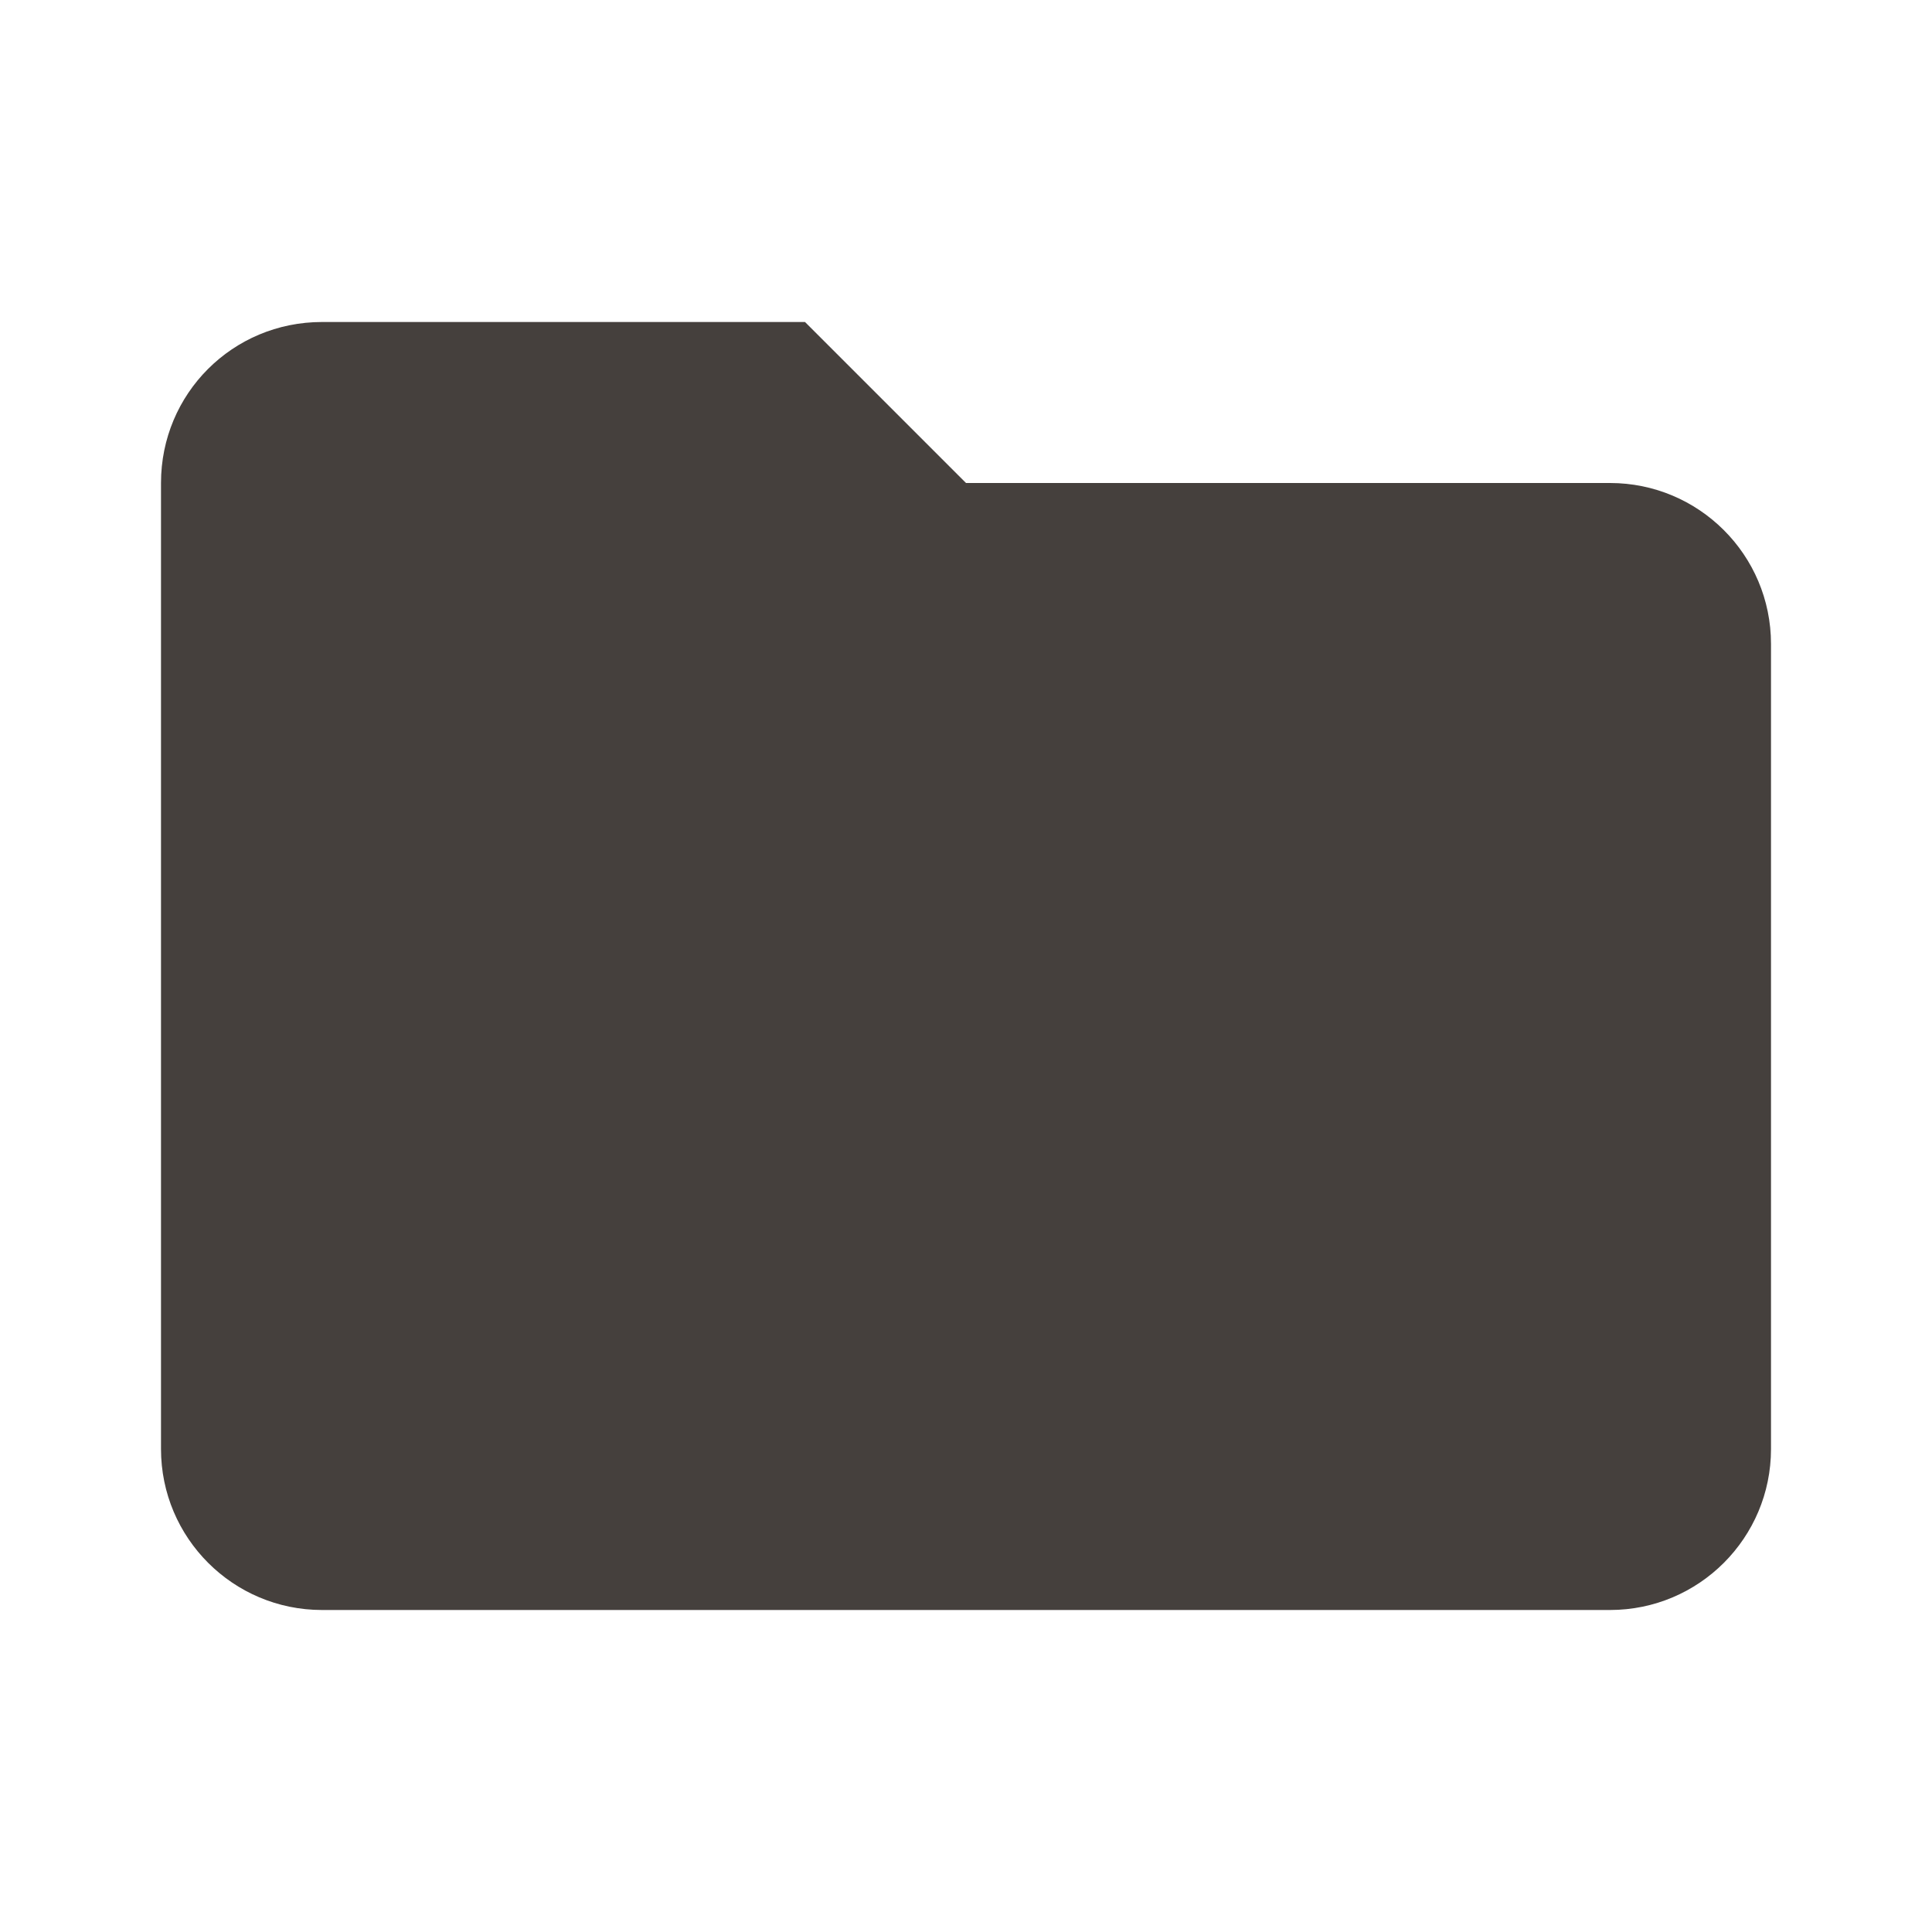
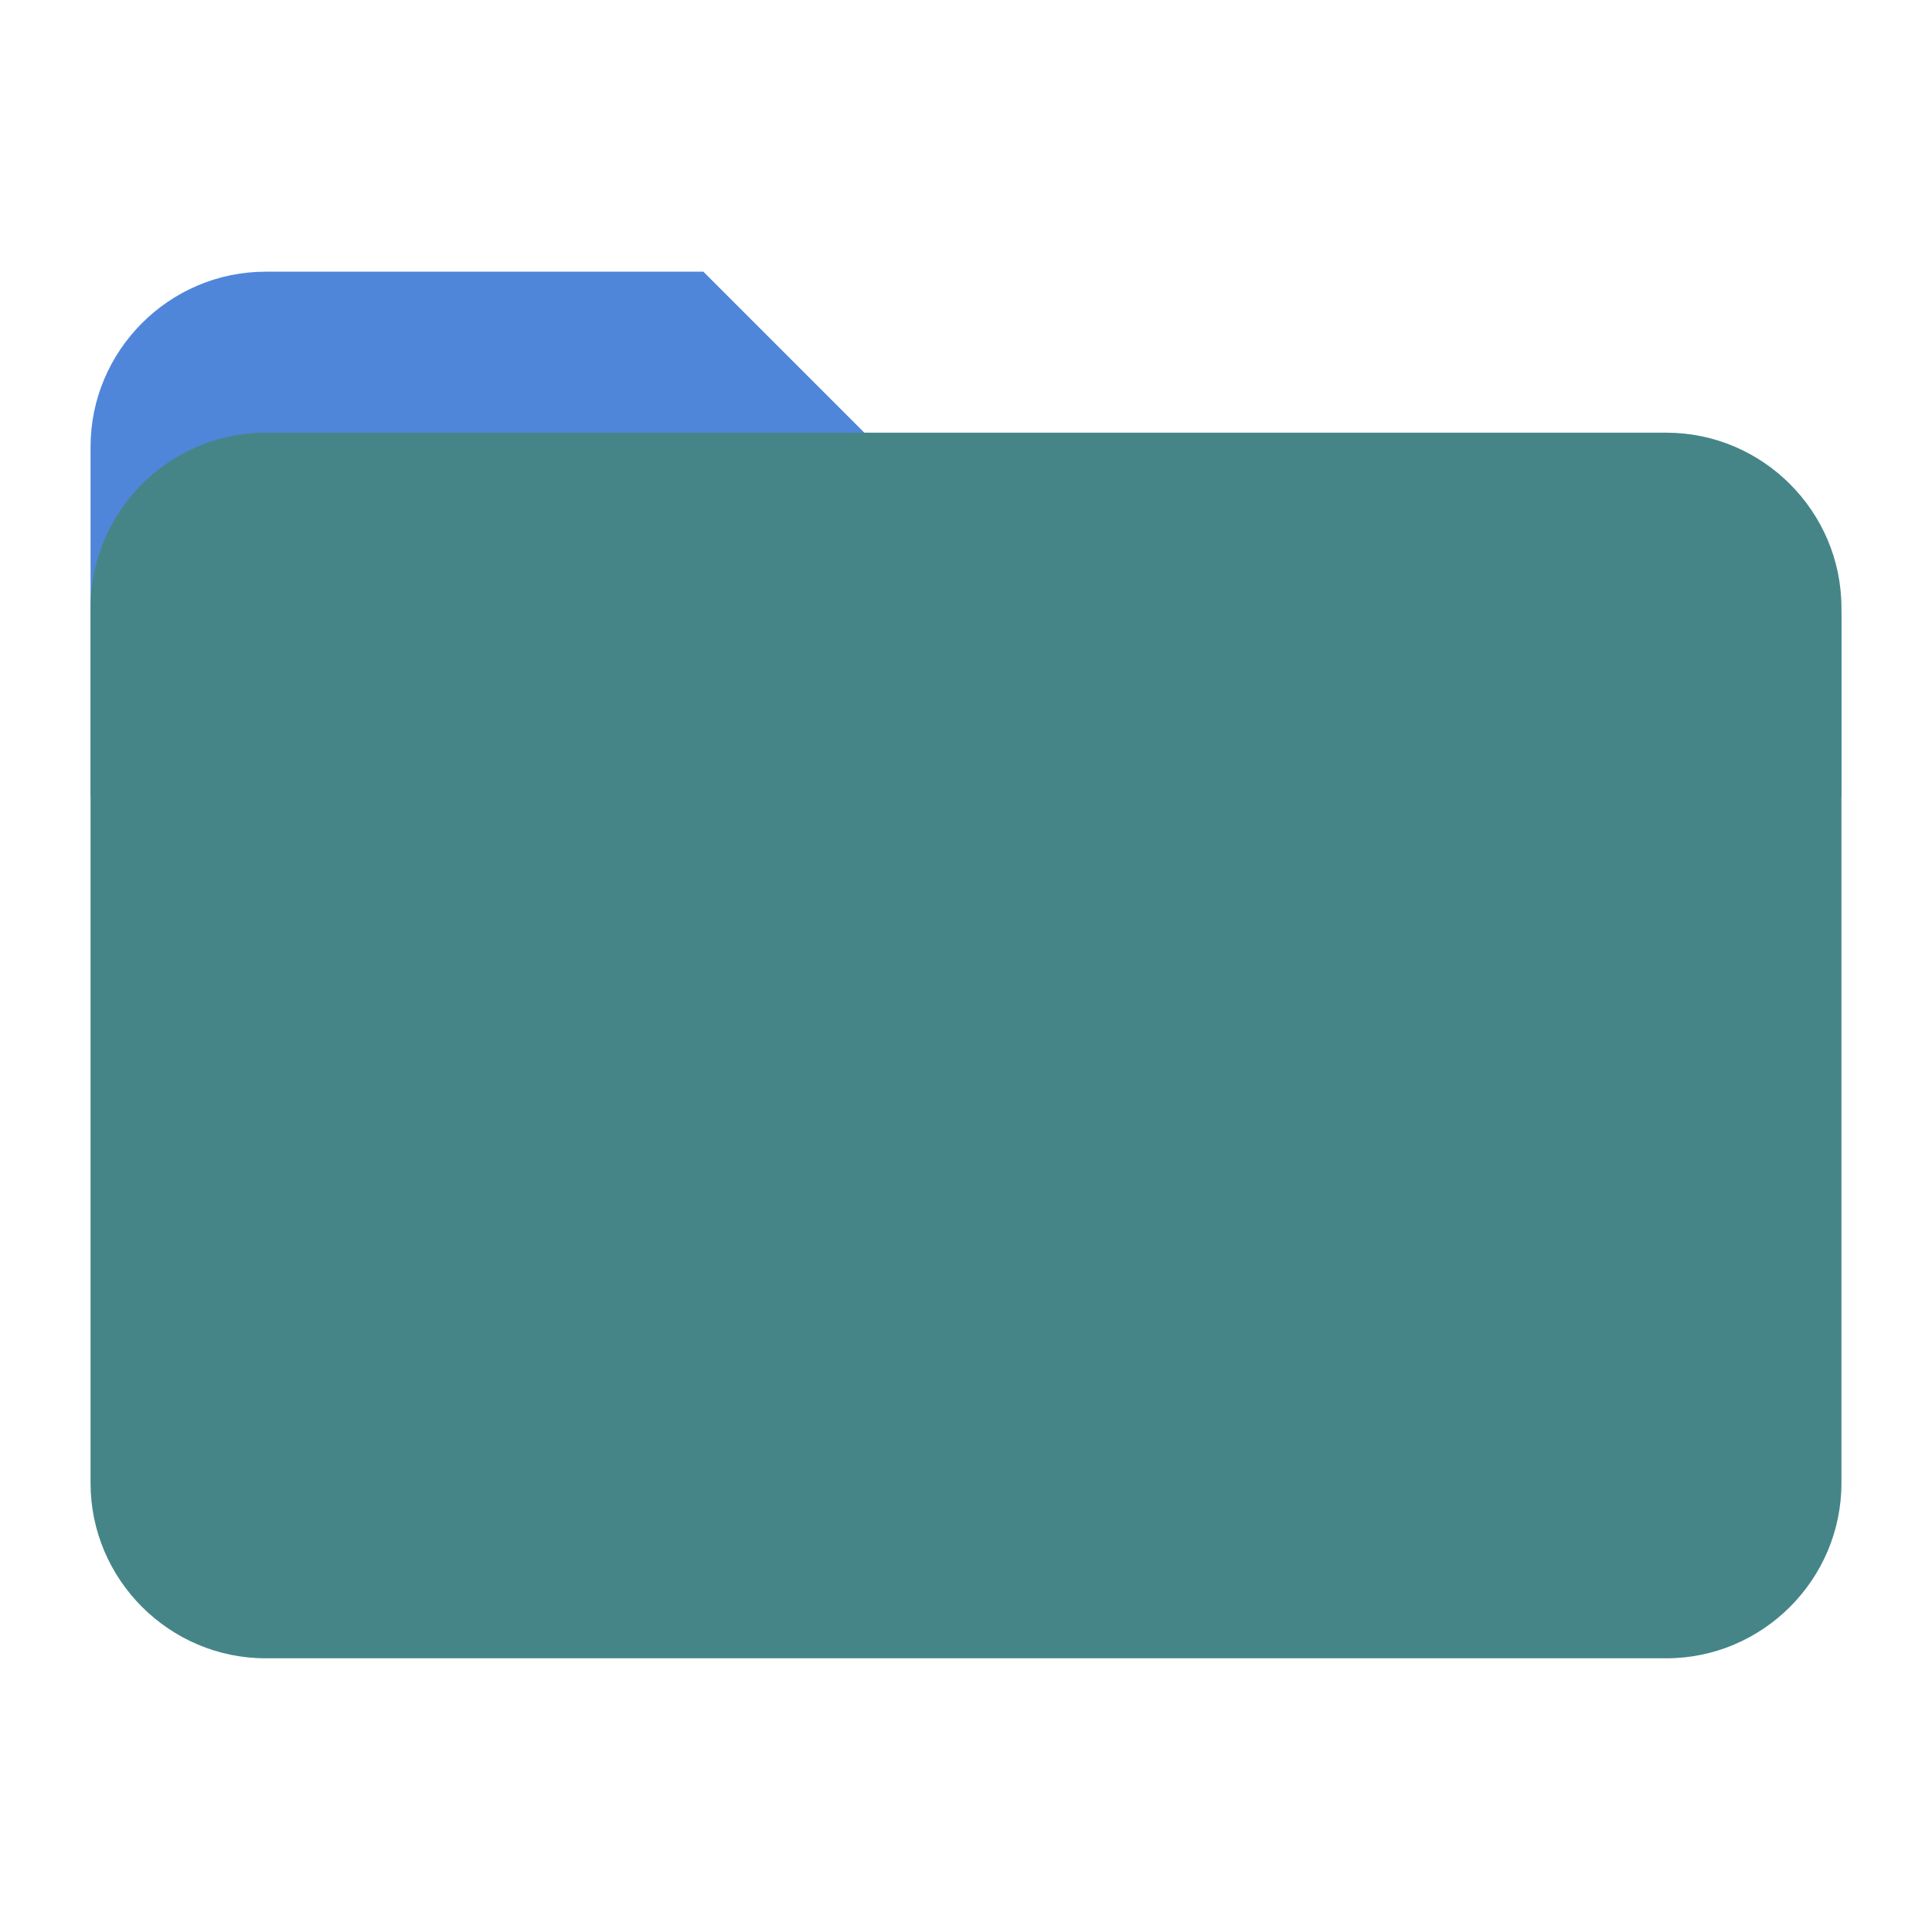
- <svg xmlns="http://www.w3.org/2000/svg" width="16" height="16" viewBox="0 0 24 24">
-   <path d="M10 4H4c-1.11 0-2 .89-2 2v12a2 2 0 0 0 2 2h16a2 2 0 0 0 2-2V8c0-1.11-.9-2-2-2h-8l-2-2z" fill="#45403d" />
+ <svg xmlns="http://www.w3.org/2000/svg" fill="none" width="16" height="16" viewBox="0 0 256 256">
+   <path fill="#4F86D9" d="M220.8 59.2H116.4L93.2 36h-58C22.44 36 12 46.44 12 59.2v46.4h232V82.4c0-12.76-10.44-23.2-23.2-23.2" />
+   <path fill="#458588" d="M220.8 57.333H35.2c-12.76 0-23.2 10.44-23.2 23.2v116c0 12.76 10.44 23.2 23.2 23.2h185.6c12.76 0 23.2-10.44 23.2-23.2v-116c0-12.76-10.44-23.2-23.2-23.2" />
</svg>
